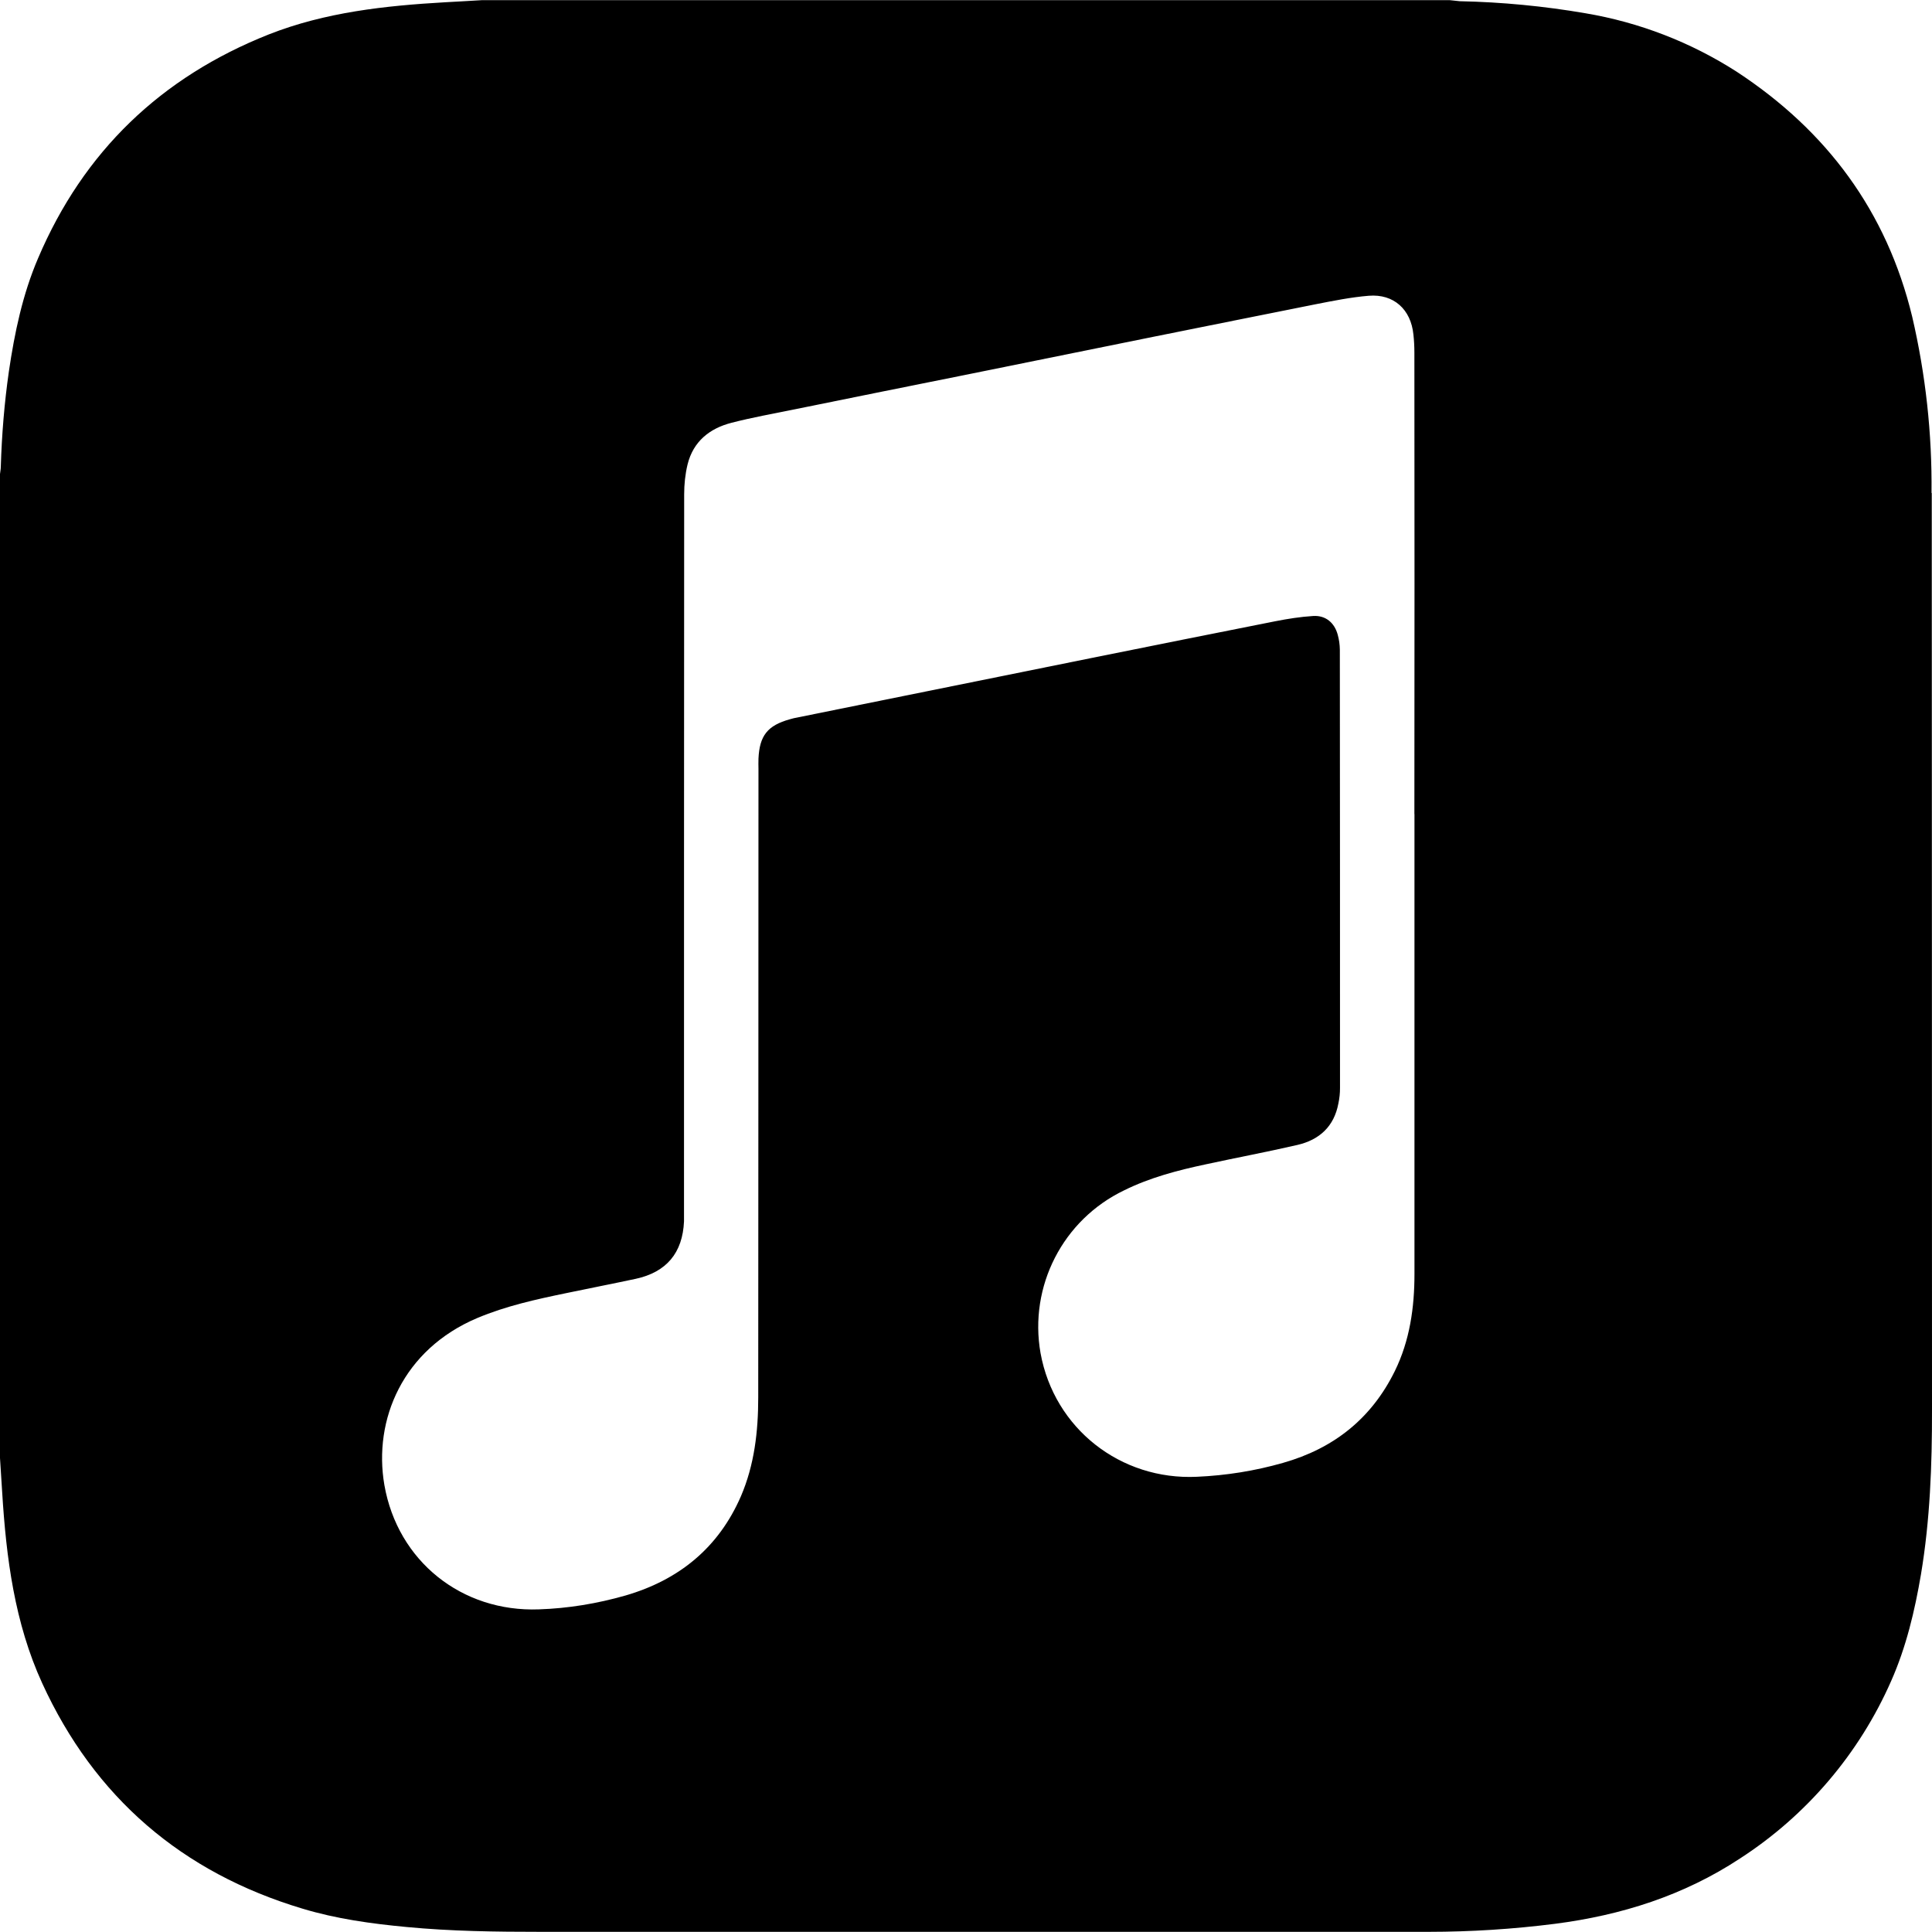
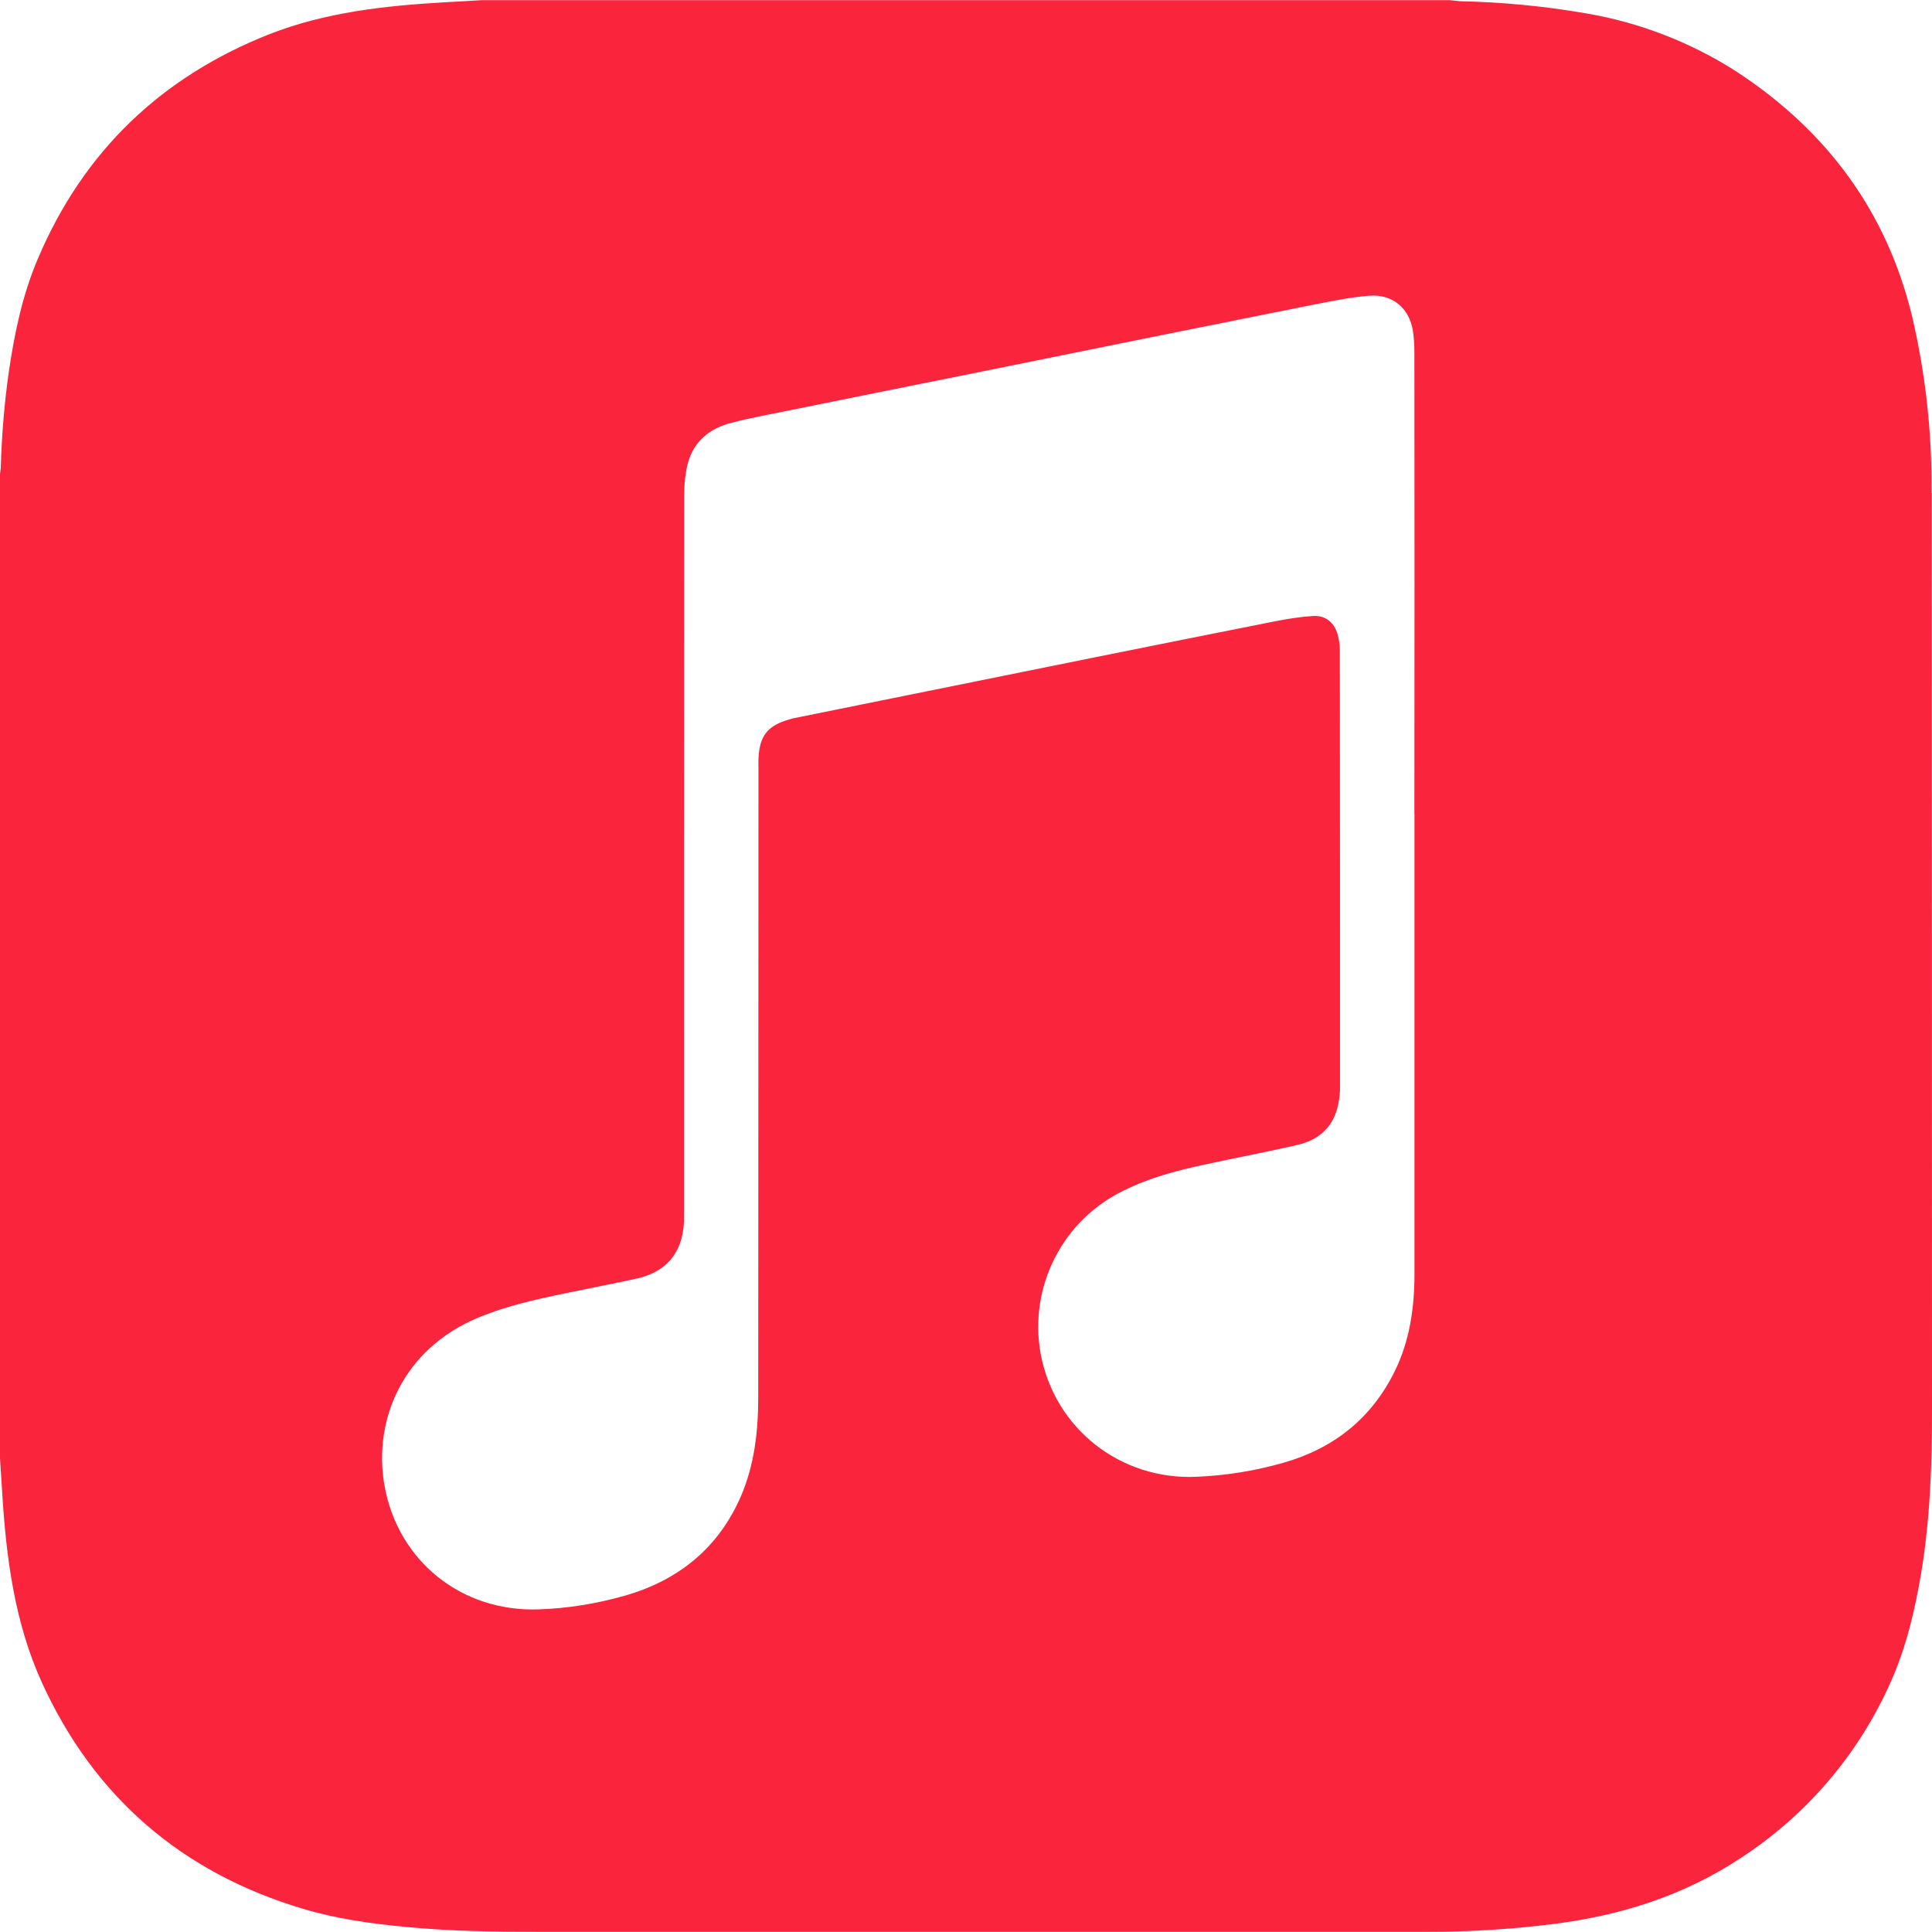
- <svg xmlns="http://www.w3.org/2000/svg" role="img" viewBox="0 0 24 24">
+ <svg xmlns="http://www.w3.org/2000/svg" role="img" viewBox="0 0 24 24" fill="#FA243C">
  <path d="M23.994 6.124a9.23 9.23 0 00-.24-2.19c-.317-1.31-1.062-2.31-2.18-3.043a5.022 5.022 0 00-1.877-.726a10.496 10.496 0 00-1.564-.15c-.04-.003-.083-.01-.124-.013H5.986c-.152.01-.303.017-.455.026-.747.043-1.49.123-2.193.4-1.336.53-2.3 1.452-2.865 2.78-.192.448-.292.925-.363 1.408-.056.392-.088.785-.1 1.18 0 .032-.007.062-.01.093v12.223c.01.14.017.283.027.424.05.815.154 1.624.497 2.373.65 1.42 1.738 2.353 3.234 2.801.42.127.856.187 1.293.228.555.053 1.11.06 1.667.06h11.03a12.5 12.5 0 001.57-.1c.822-.106 1.596-.35 2.295-.81a5.046 5.046 0 001.88-2.207c.186-.42.293-.87.37-1.324.113-.675.138-1.358.137-2.04-.002-3.8 0-7.595-.003-11.393zm-6.423 3.99v5.712c0 .417-.058.827-.244 1.206-.29.59-.76.962-1.388 1.14-.35.1-.706.157-1.07.173-.95.045-1.773-.6-1.943-1.536a1.88 1.88 0 011.038-2.022c.323-.16.67-.25 1.018-.324.378-.082.758-.153 1.134-.24.274-.063.457-.23.51-.516a.904.904 0 00.02-.193c0-1.815 0-3.63-.002-5.443a.725.725 0 00-.026-.185c-.04-.15-.15-.243-.304-.234-.16.01-.318.035-.475.066-.76.15-1.52.303-2.28.456l-2.325.47-1.374.278c-.016.003-.032.01-.048.013-.277.077-.377.203-.39.49-.002.042 0 .086 0 .13-.002 2.602 0 5.204-.003 7.805 0 .42-.047.836-.215 1.227-.278.64-.77 1.04-1.434 1.233-.35.1-.71.16-1.075.172-.96.036-1.755-.6-1.92-1.544-.14-.812.23-1.685 1.154-2.075.357-.15.73-.232 1.108-.31.287-.06.575-.116.86-.177.383-.083.583-.323.6-.714v-.15c0-2.96 0-5.922.002-8.882 0-.123.013-.25.042-.37.07-.285.273-.448.546-.518.255-.066.515-.112.774-.165.733-.15 1.466-.296 2.2-.444l2.27-.46c.67-.134 1.34-.27 2.01-.403.22-.043.442-.088.663-.106.31-.025.523.17.554.482.008.073.012.148.012.223.002 1.91.002 3.822 0 5.732z" />
</svg>
